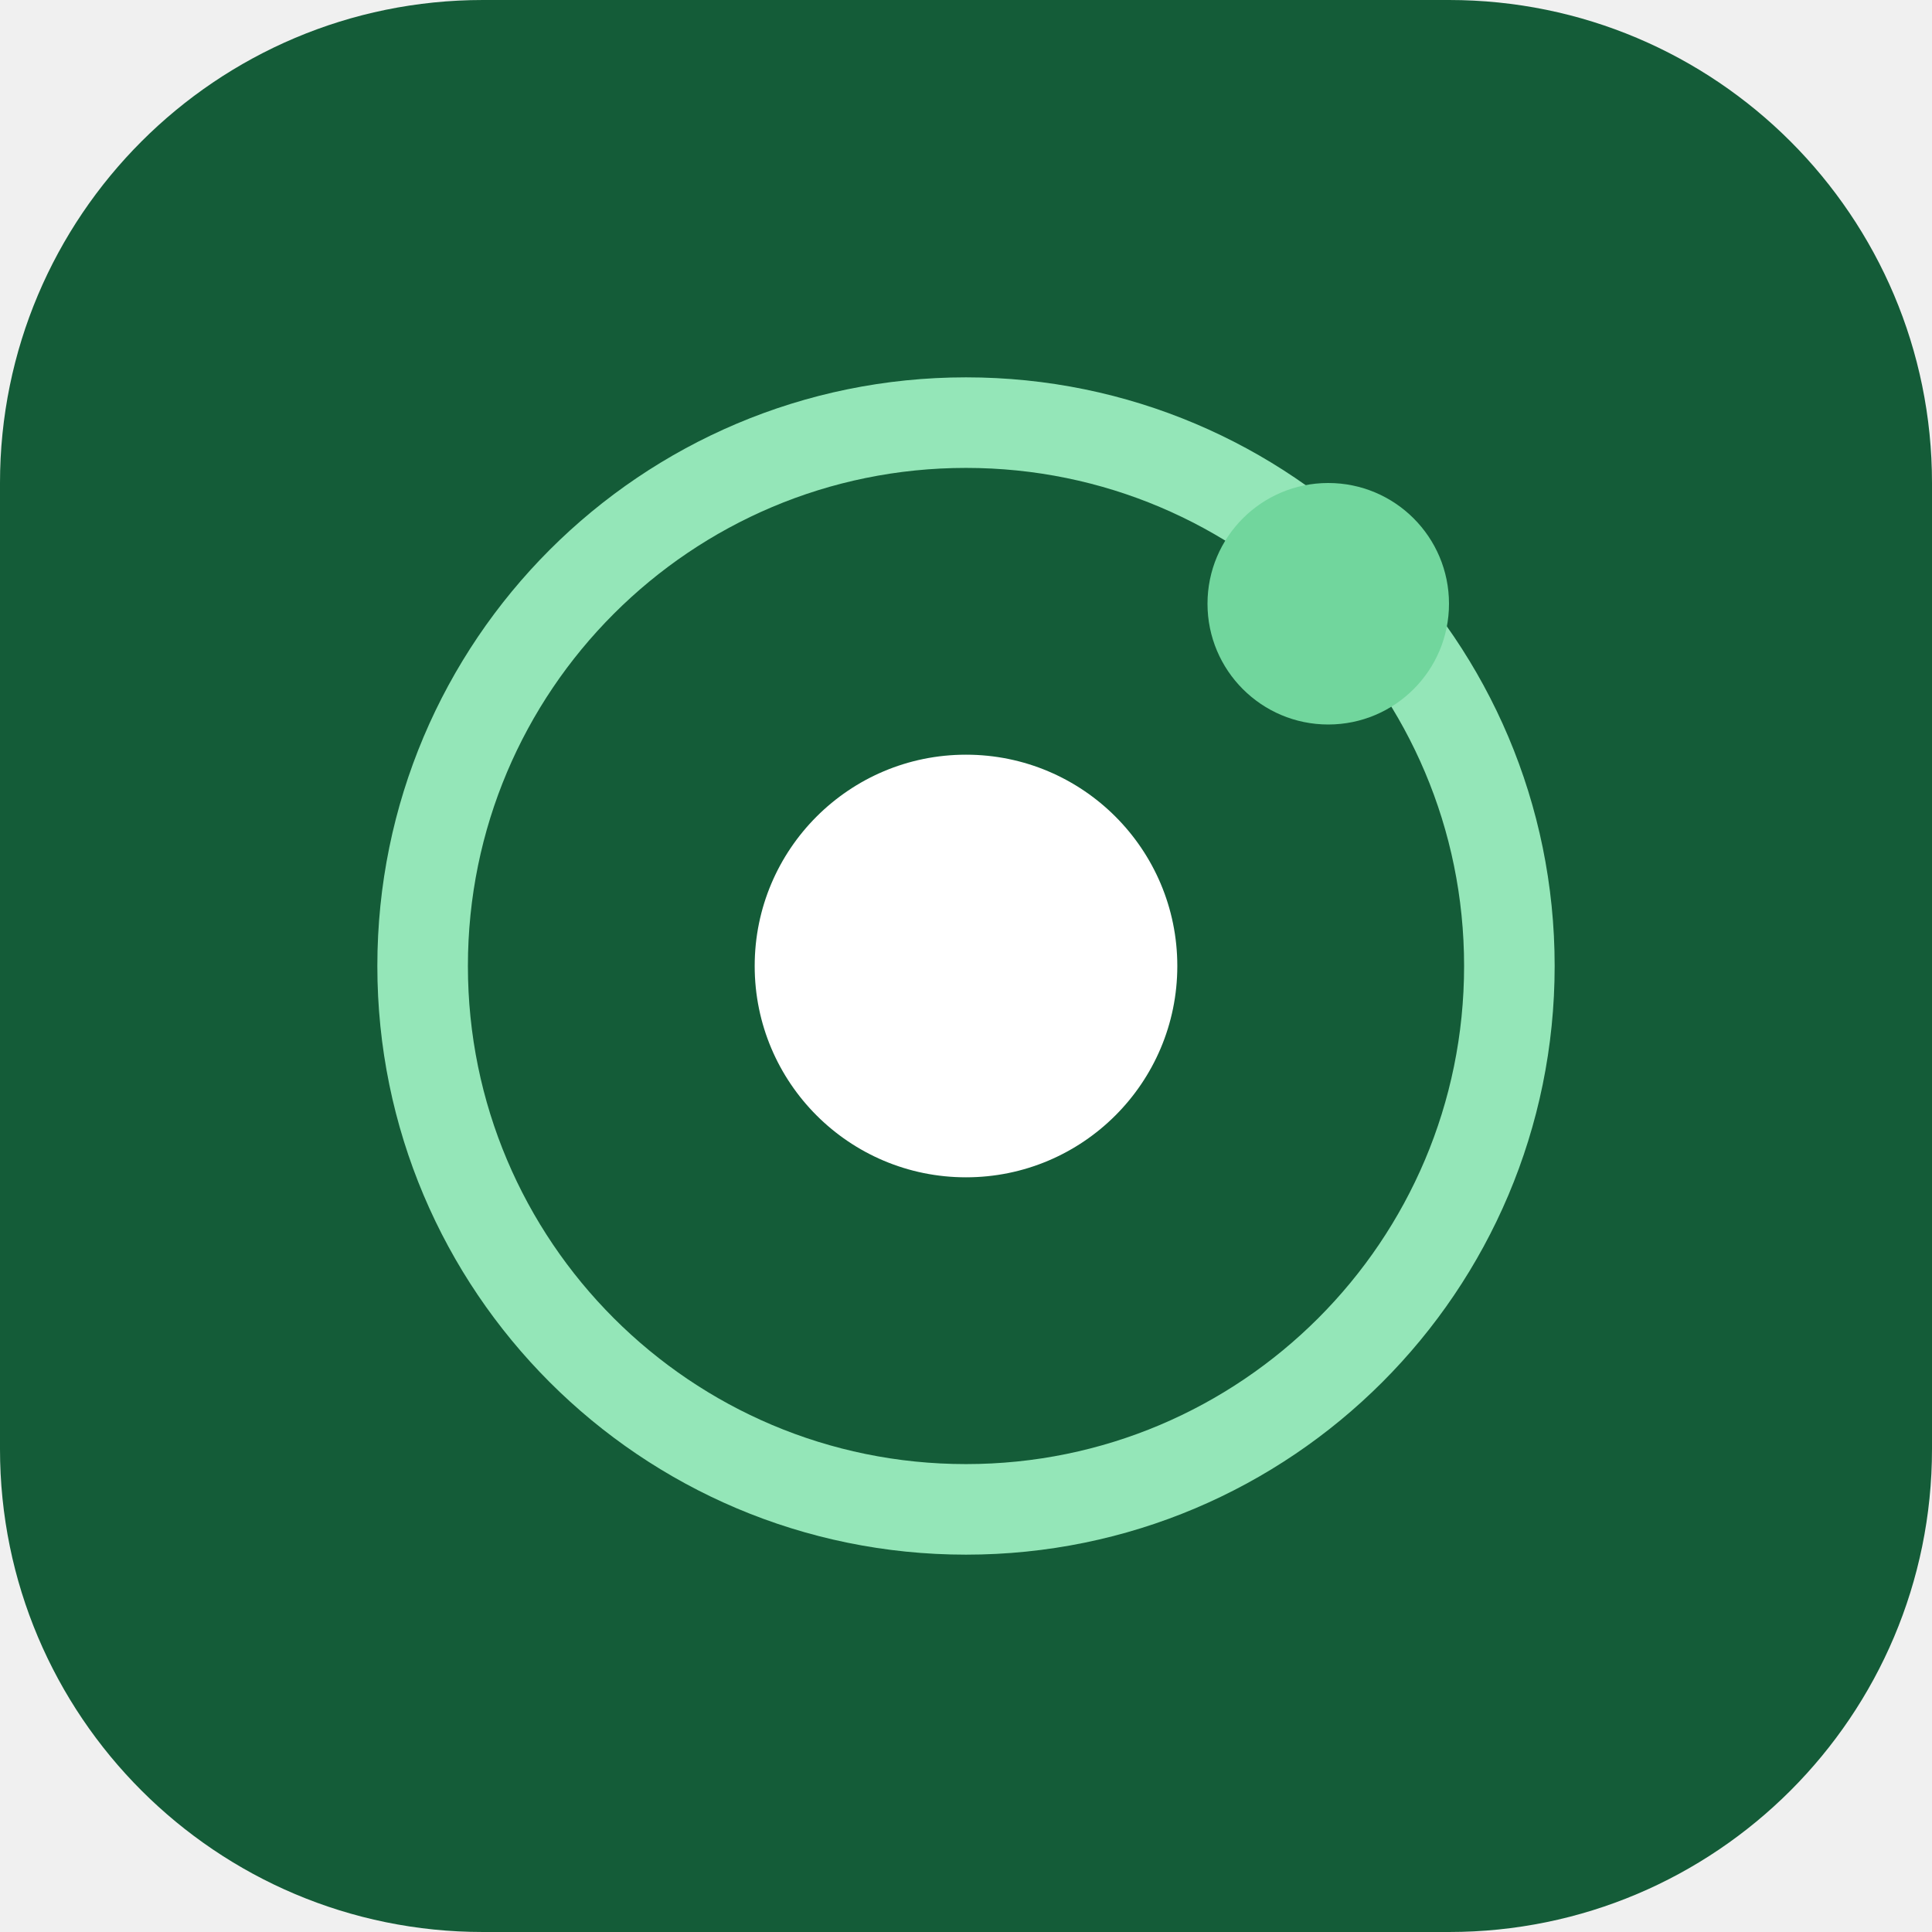
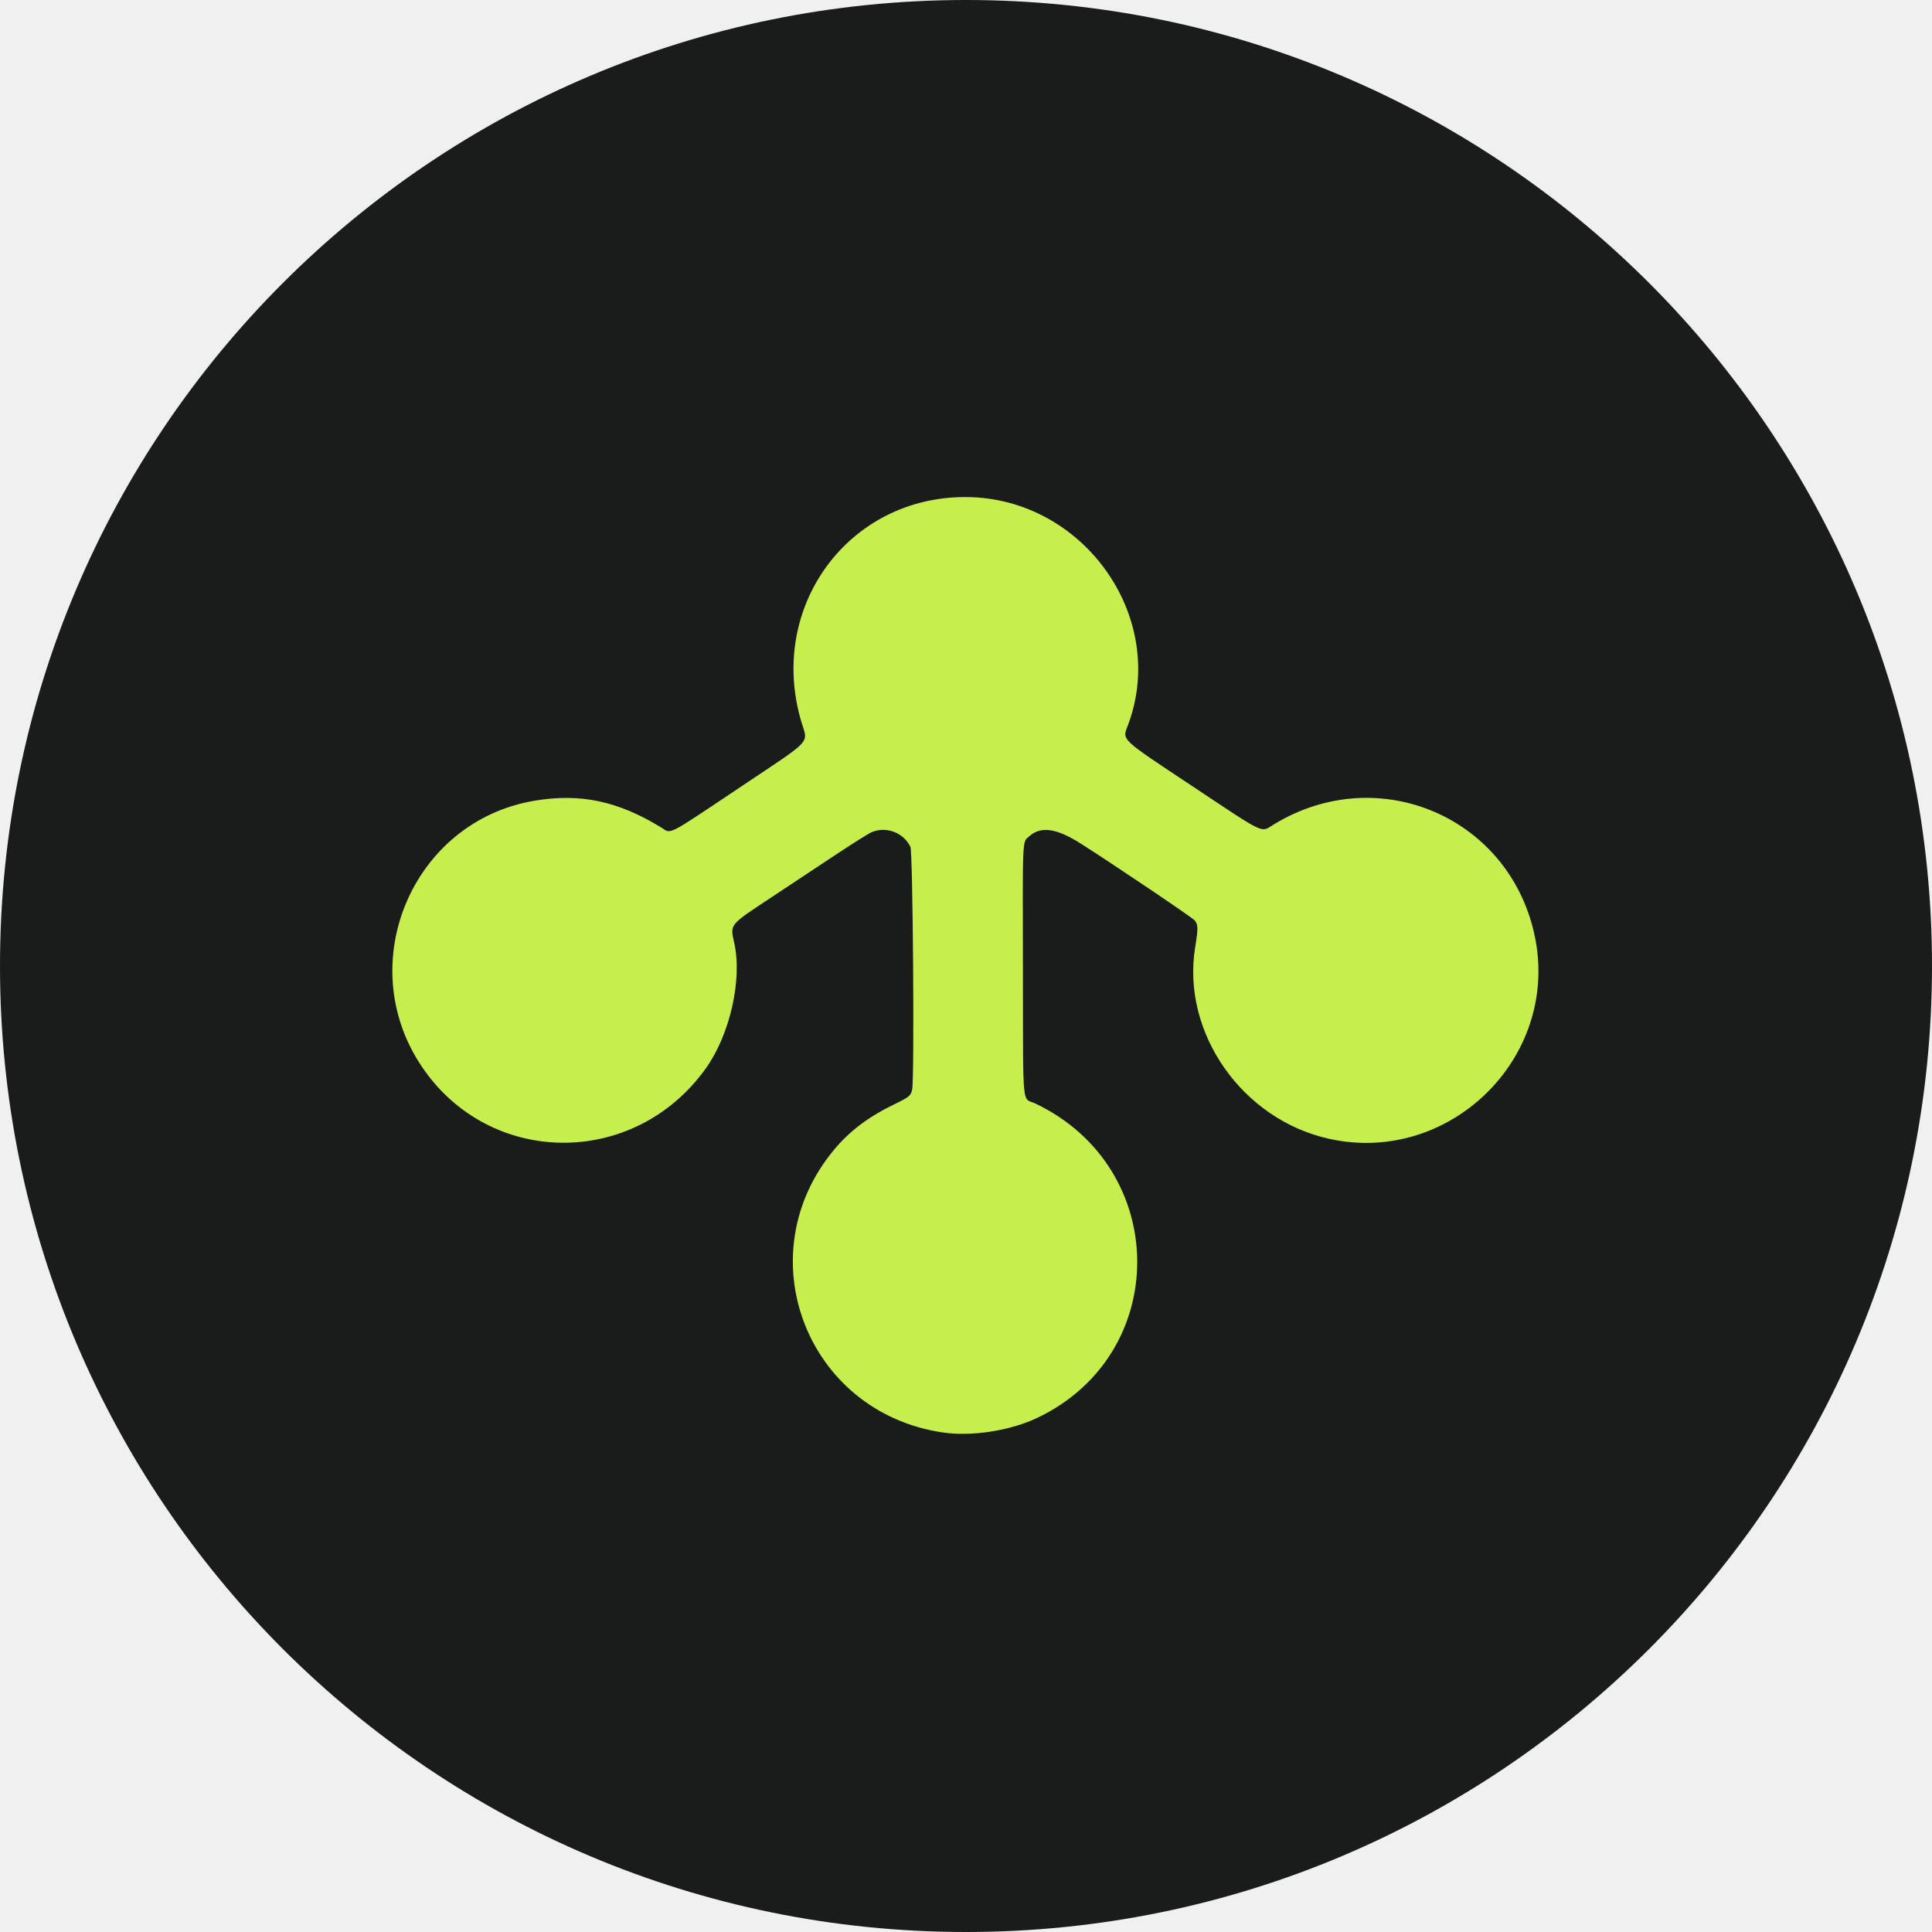
<svg xmlns="http://www.w3.org/2000/svg" viewBox="0 0 64 64">
-   <rect width="64" height="64" rx="16" fill="#145c38" />
-   <circle cx="32" cy="32" r="18" fill="none" stroke="#94e6b8" stroke-width="3" />
-   <circle cx="32" cy="32" r="7" fill="#ffffff" />
-   <circle cx="44" cy="20" r="4" fill="#71d69d" />
+   <circle cx="32" cy="32" r="32" fill="#1A1C1C" />
+   <g transform="translate(12.00 15.57) scale(0.1878) translate(-24 -8)">
+     <path fill="#C6EF4E" fill-rule="evenodd" d="M126.42 177.77 C102.31 174.23 91.68 146.41 107.31 127.79 C109.98 124.60 113.35 122.06 117.67 119.97 C120.52 118.59 120.76 118.39 121.00 117.27 C121.42 115.25 121.13 75.35 120.69 74.46 C119.45 71.93 116.43 70.80 113.83 71.89 C113.33 72.10 110.44 73.92 107.42 75.92 C104.39 77.92 99.28 81.31 96.07 83.44 C88.67 88.34 88.88 88.07 89.62 91.44 C91.06 97.89 88.85 107.62 84.60 113.55 C71.98 131.19 46.43 131.00 34.47 113.18 C22.26 94.98 32.86 69.99 54.33 66.34 C62.44 64.97 69.10 66.37 76.74 71.06 C78.60 72.20 77.33 72.86 91.00 63.72 C103.67 55.24 102.63 56.37 101.44 52.37 C95.46 32.15 109.74 12.68 130.50 12.77 C151.20 12.86 166.21 33.98 159.07 52.98 C158.04 55.70 157.50 55.19 170.44 63.78 C183.64 72.55 182.40 71.97 184.85 70.48 C203.42 59.19 226.77 69.42 230.91 90.66 C235.03 111.80 215.75 130.59 194.65 125.99 C179.24 122.64 168.46 107.26 170.92 92.17 C171.47 88.82 171.45 88.15 170.81 87.42 C170.35 86.89 156.57 77.60 150.83 73.95 C146.48 71.17 143.70 70.77 141.65 72.61 C140.41 73.74 140.49 72.07 140.54 96.33 C140.59 121.58 140.30 118.58 142.81 119.78 C166.51 131.16 166.70 163.90 143.13 175.16 C138.32 177.46 131.53 178.52 126.42 177.77 Z" />
+   </g>
</svg>
